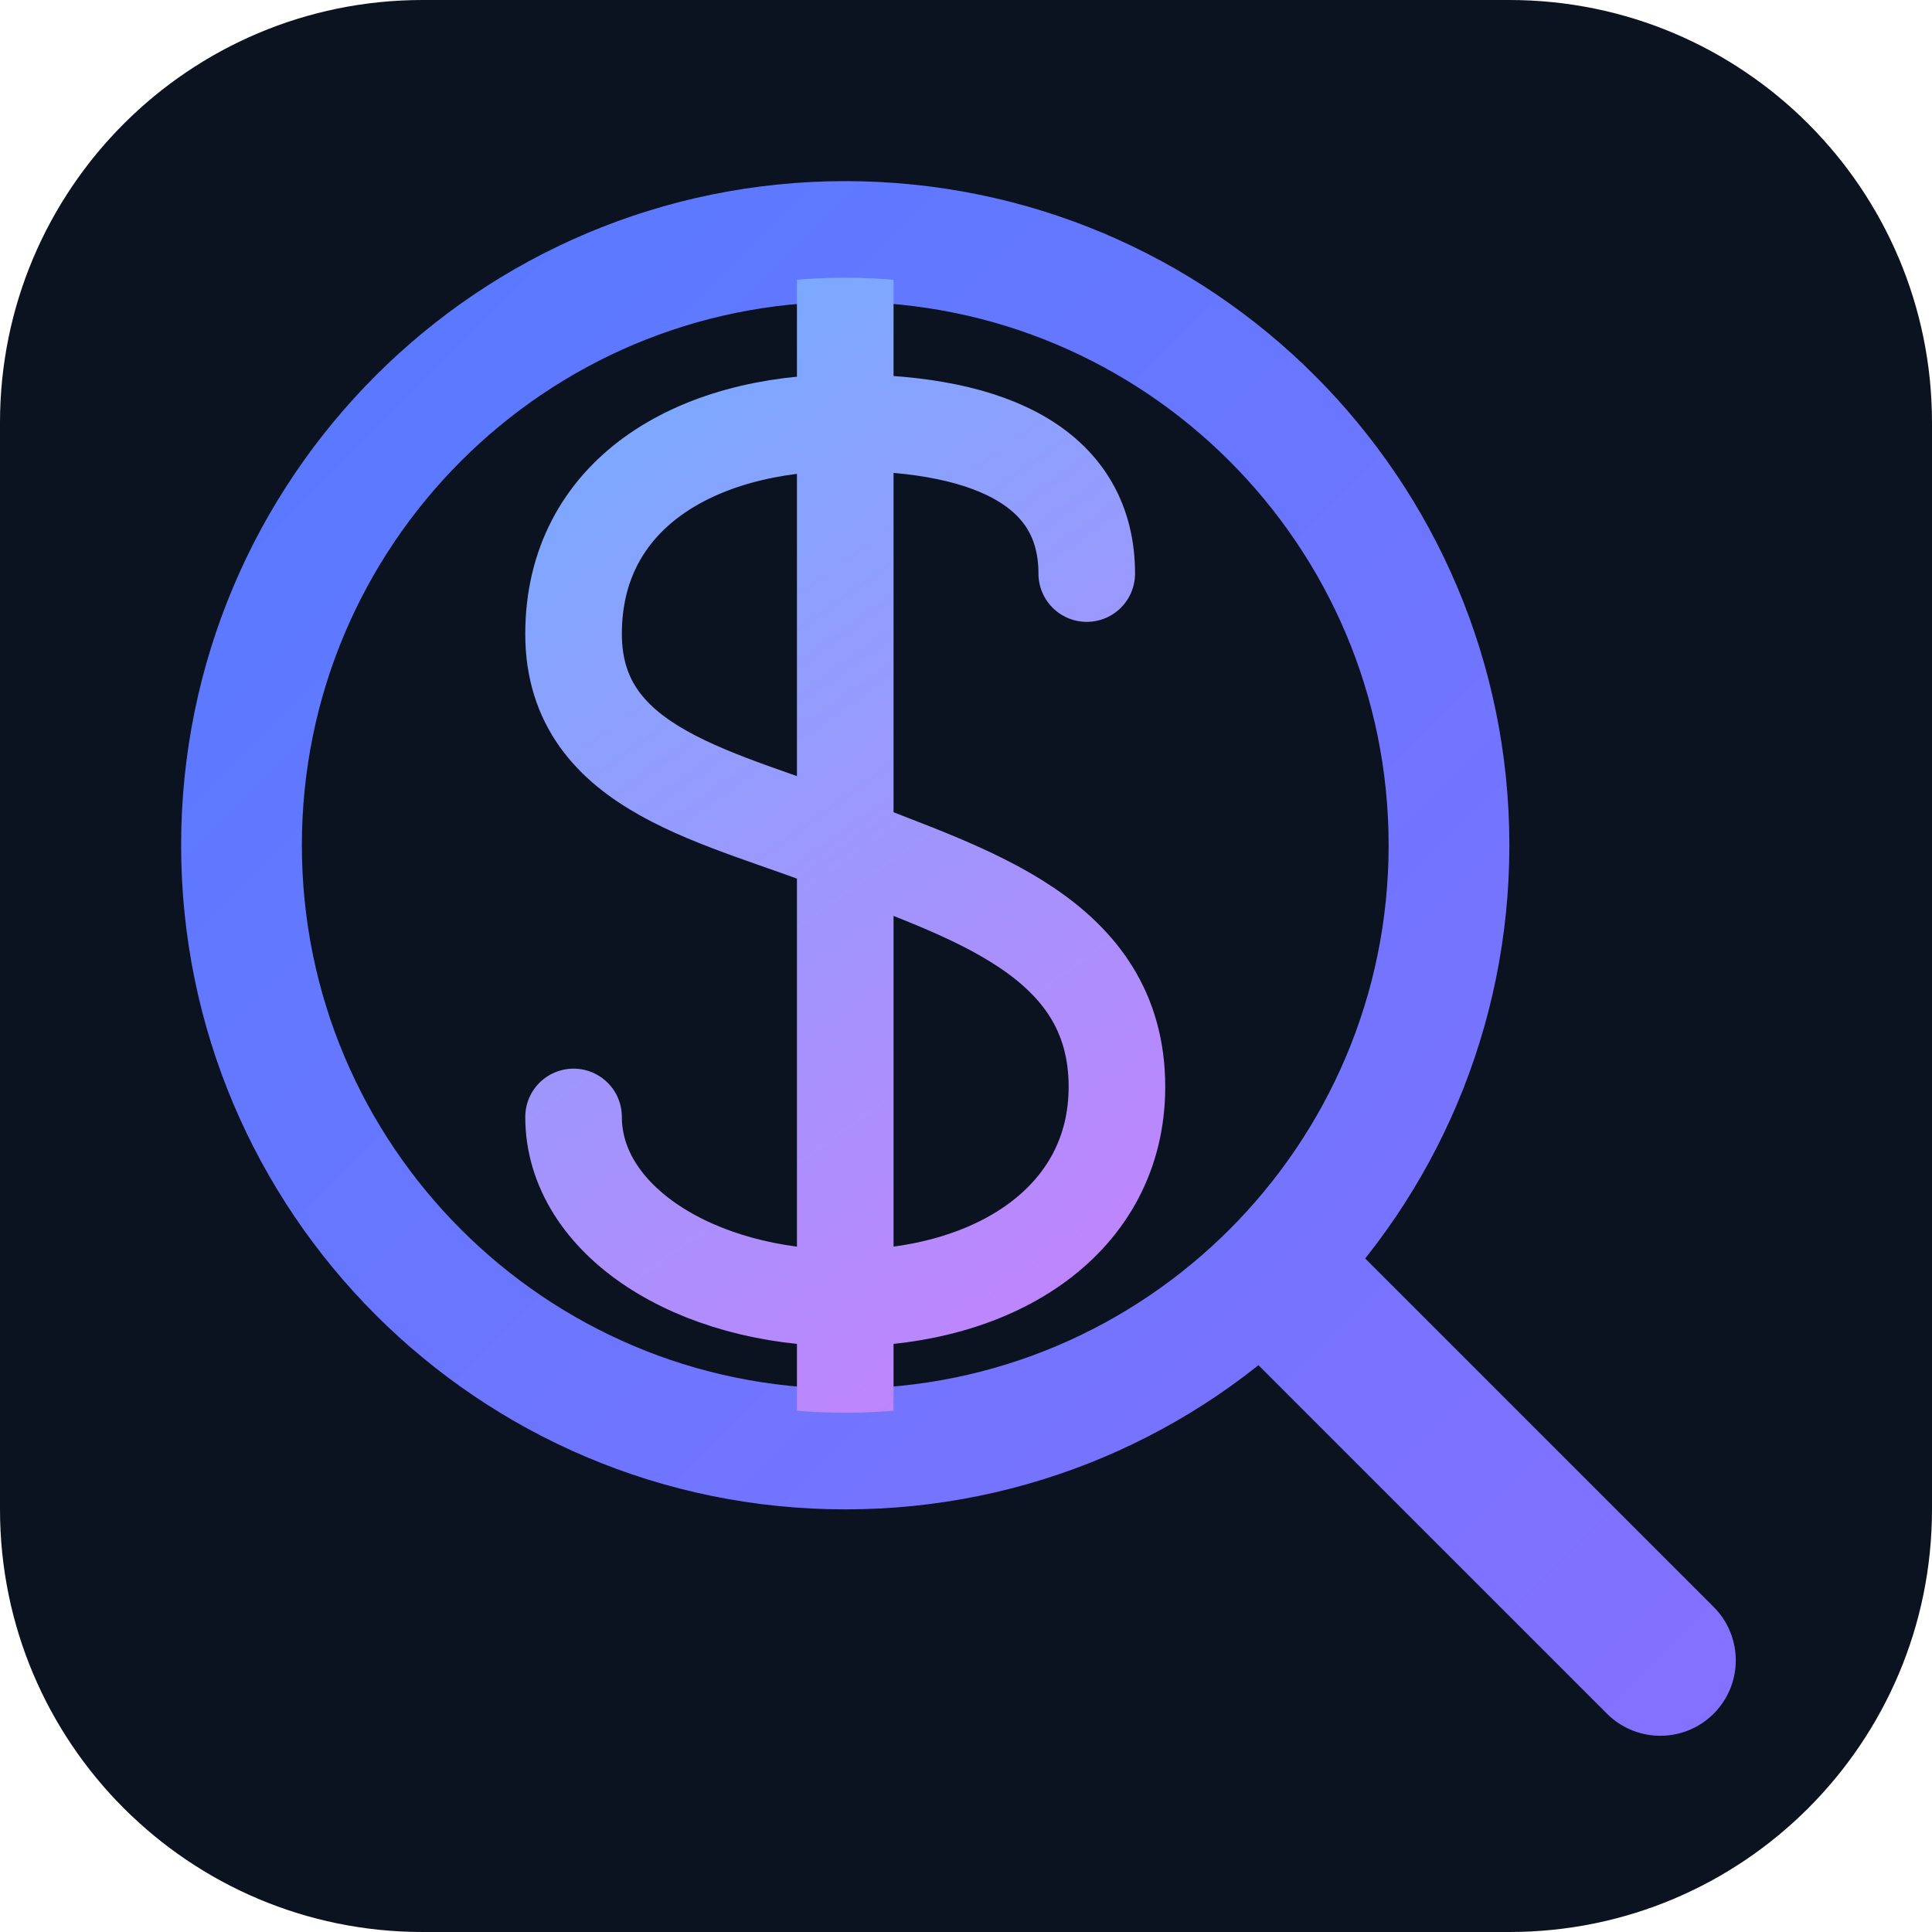
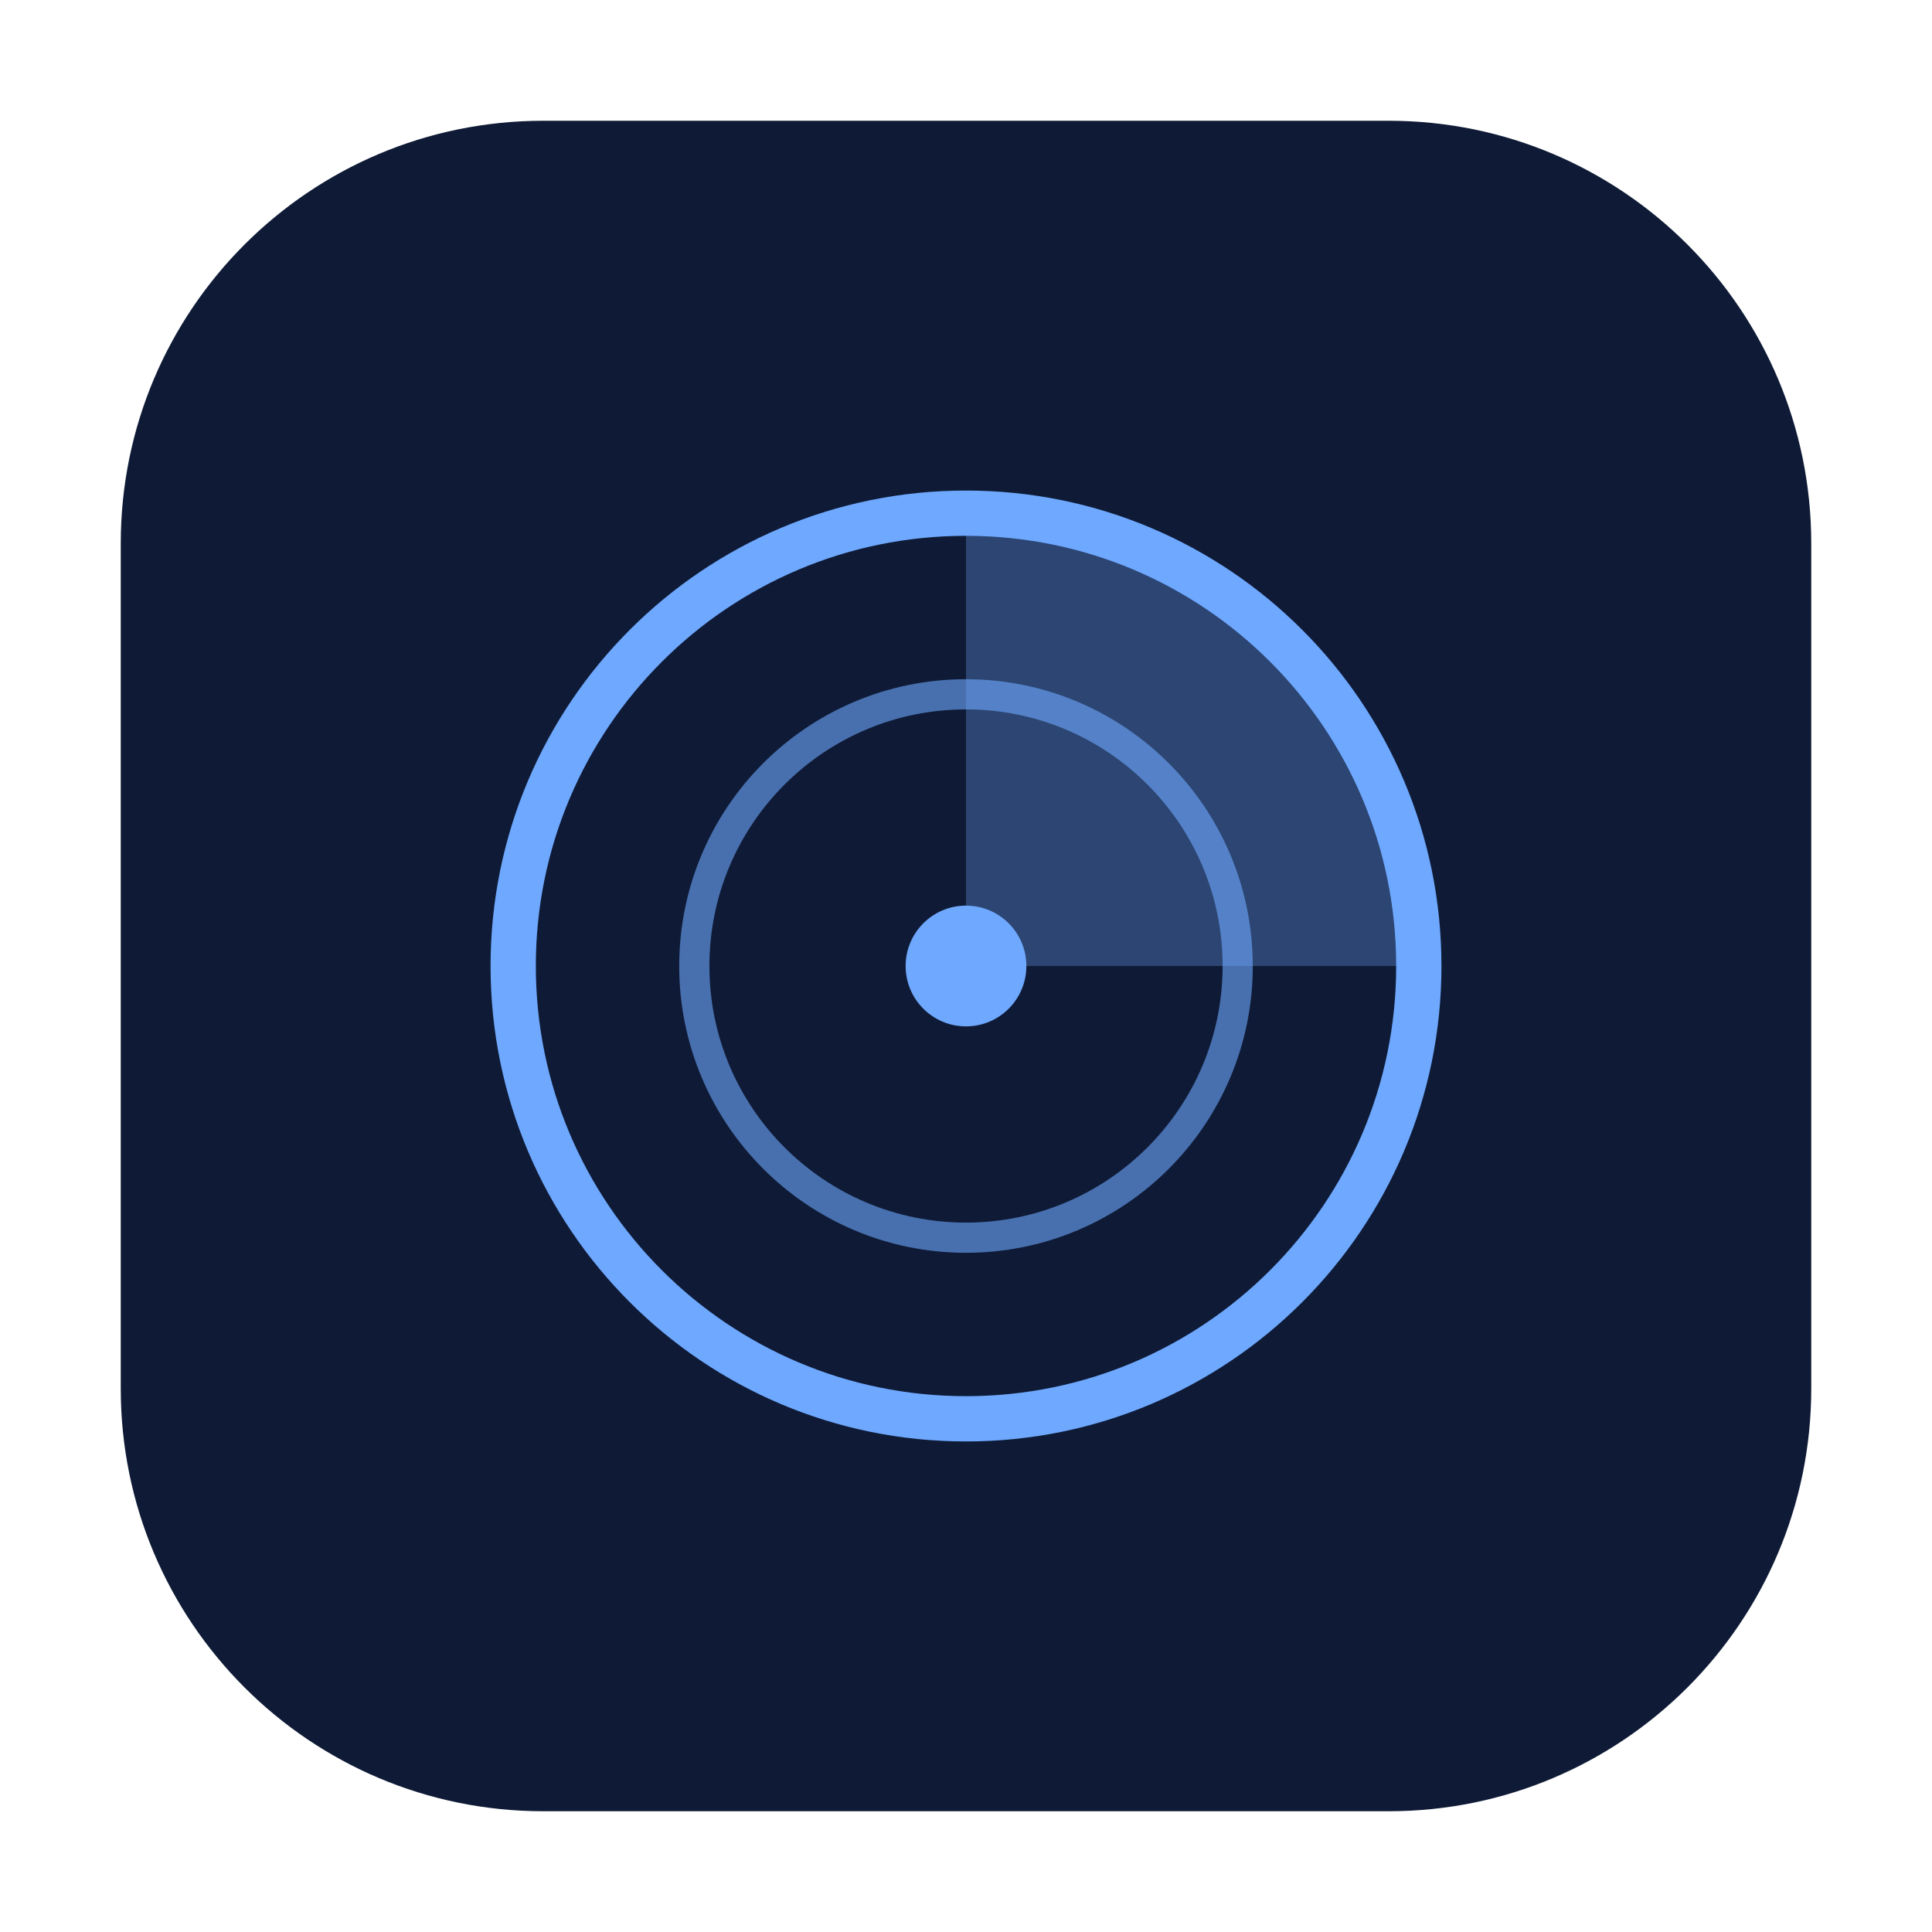
- <svg xmlns="http://www.w3.org/2000/svg" viewBox="0 0 32 32" fill="none">
-   <rect width="32" height="32" rx="7" fill="#0b1220" />
-   <defs>
-     <linearGradient id="g1" x1="0" y1="0" x2="32" y2="32" gradientUnits="userSpaceOnUse">
-       <stop offset="0%" stop-color="#4F7CFF" />
-       <stop offset="100%" stop-color="#8B6FFF" />
-     </linearGradient>
-     <linearGradient id="g2" x1="9" y1="7" x2="19" y2="21" gradientUnits="userSpaceOnUse">
-       <stop offset="0%" stop-color="#7aaaff" />
-       <stop offset="100%" stop-color="#c084fc" />
-     </linearGradient>
-     <clipPath id="c1">
-       <circle cx="14" cy="14" r="9.4" />
-     </clipPath>
-   </defs>
-   <circle cx="14" cy="14" r="10" stroke="url(#g1)" stroke-width="2" />
-   <line x1="14" y1="4.5" x2="14" y2="23.5" stroke="url(#g2)" stroke-width="1.6" stroke-linecap="round" clip-path="url(#c1)" />
-   <path d="M 18,9.5 C 18,7.8 16.5,7 14,7 C 11.5,7 9.5,8.2 9.5,10.5 C 9.5,12.8 12,13.2 14,14 C 16,14.8 18.5,15.5 18.5,18 C 18.5,20.2 16.5,21.5 14,21.5 C 11.5,21.5 9.5,20.2 9.5,18.5" stroke="url(#g2)" stroke-width="1.6" fill="none" stroke-linecap="round" clip-path="url(#c1)" />
-   <line x1="21.5" y1="21.5" x2="27.5" y2="27.5" stroke="url(#g1)" stroke-width="2.5" stroke-linecap="round" />
+ <svg xmlns="http://www.w3.org/2000/svg" width="128" height="128" viewBox="0 0 128 128">
+   <rect x="8" y="8" width="112" height="112" rx="28" fill="#0F1B36" />
+   <circle cx="64" cy="64" r="30" stroke="#6EA8FF" stroke-width="3" fill="none" />
+   <circle cx="64" cy="64" r="18" stroke="#6EA8FF" stroke-width="2" opacity="0.6" fill="none" />
+   <path d="M64 64 L94 64 A30 30 0 0 0 64 34 Z" fill="#6EA8FF" opacity="0.30" />
+   <circle cx="64" cy="64" r="4" fill="#6EA8FF" />
</svg>
